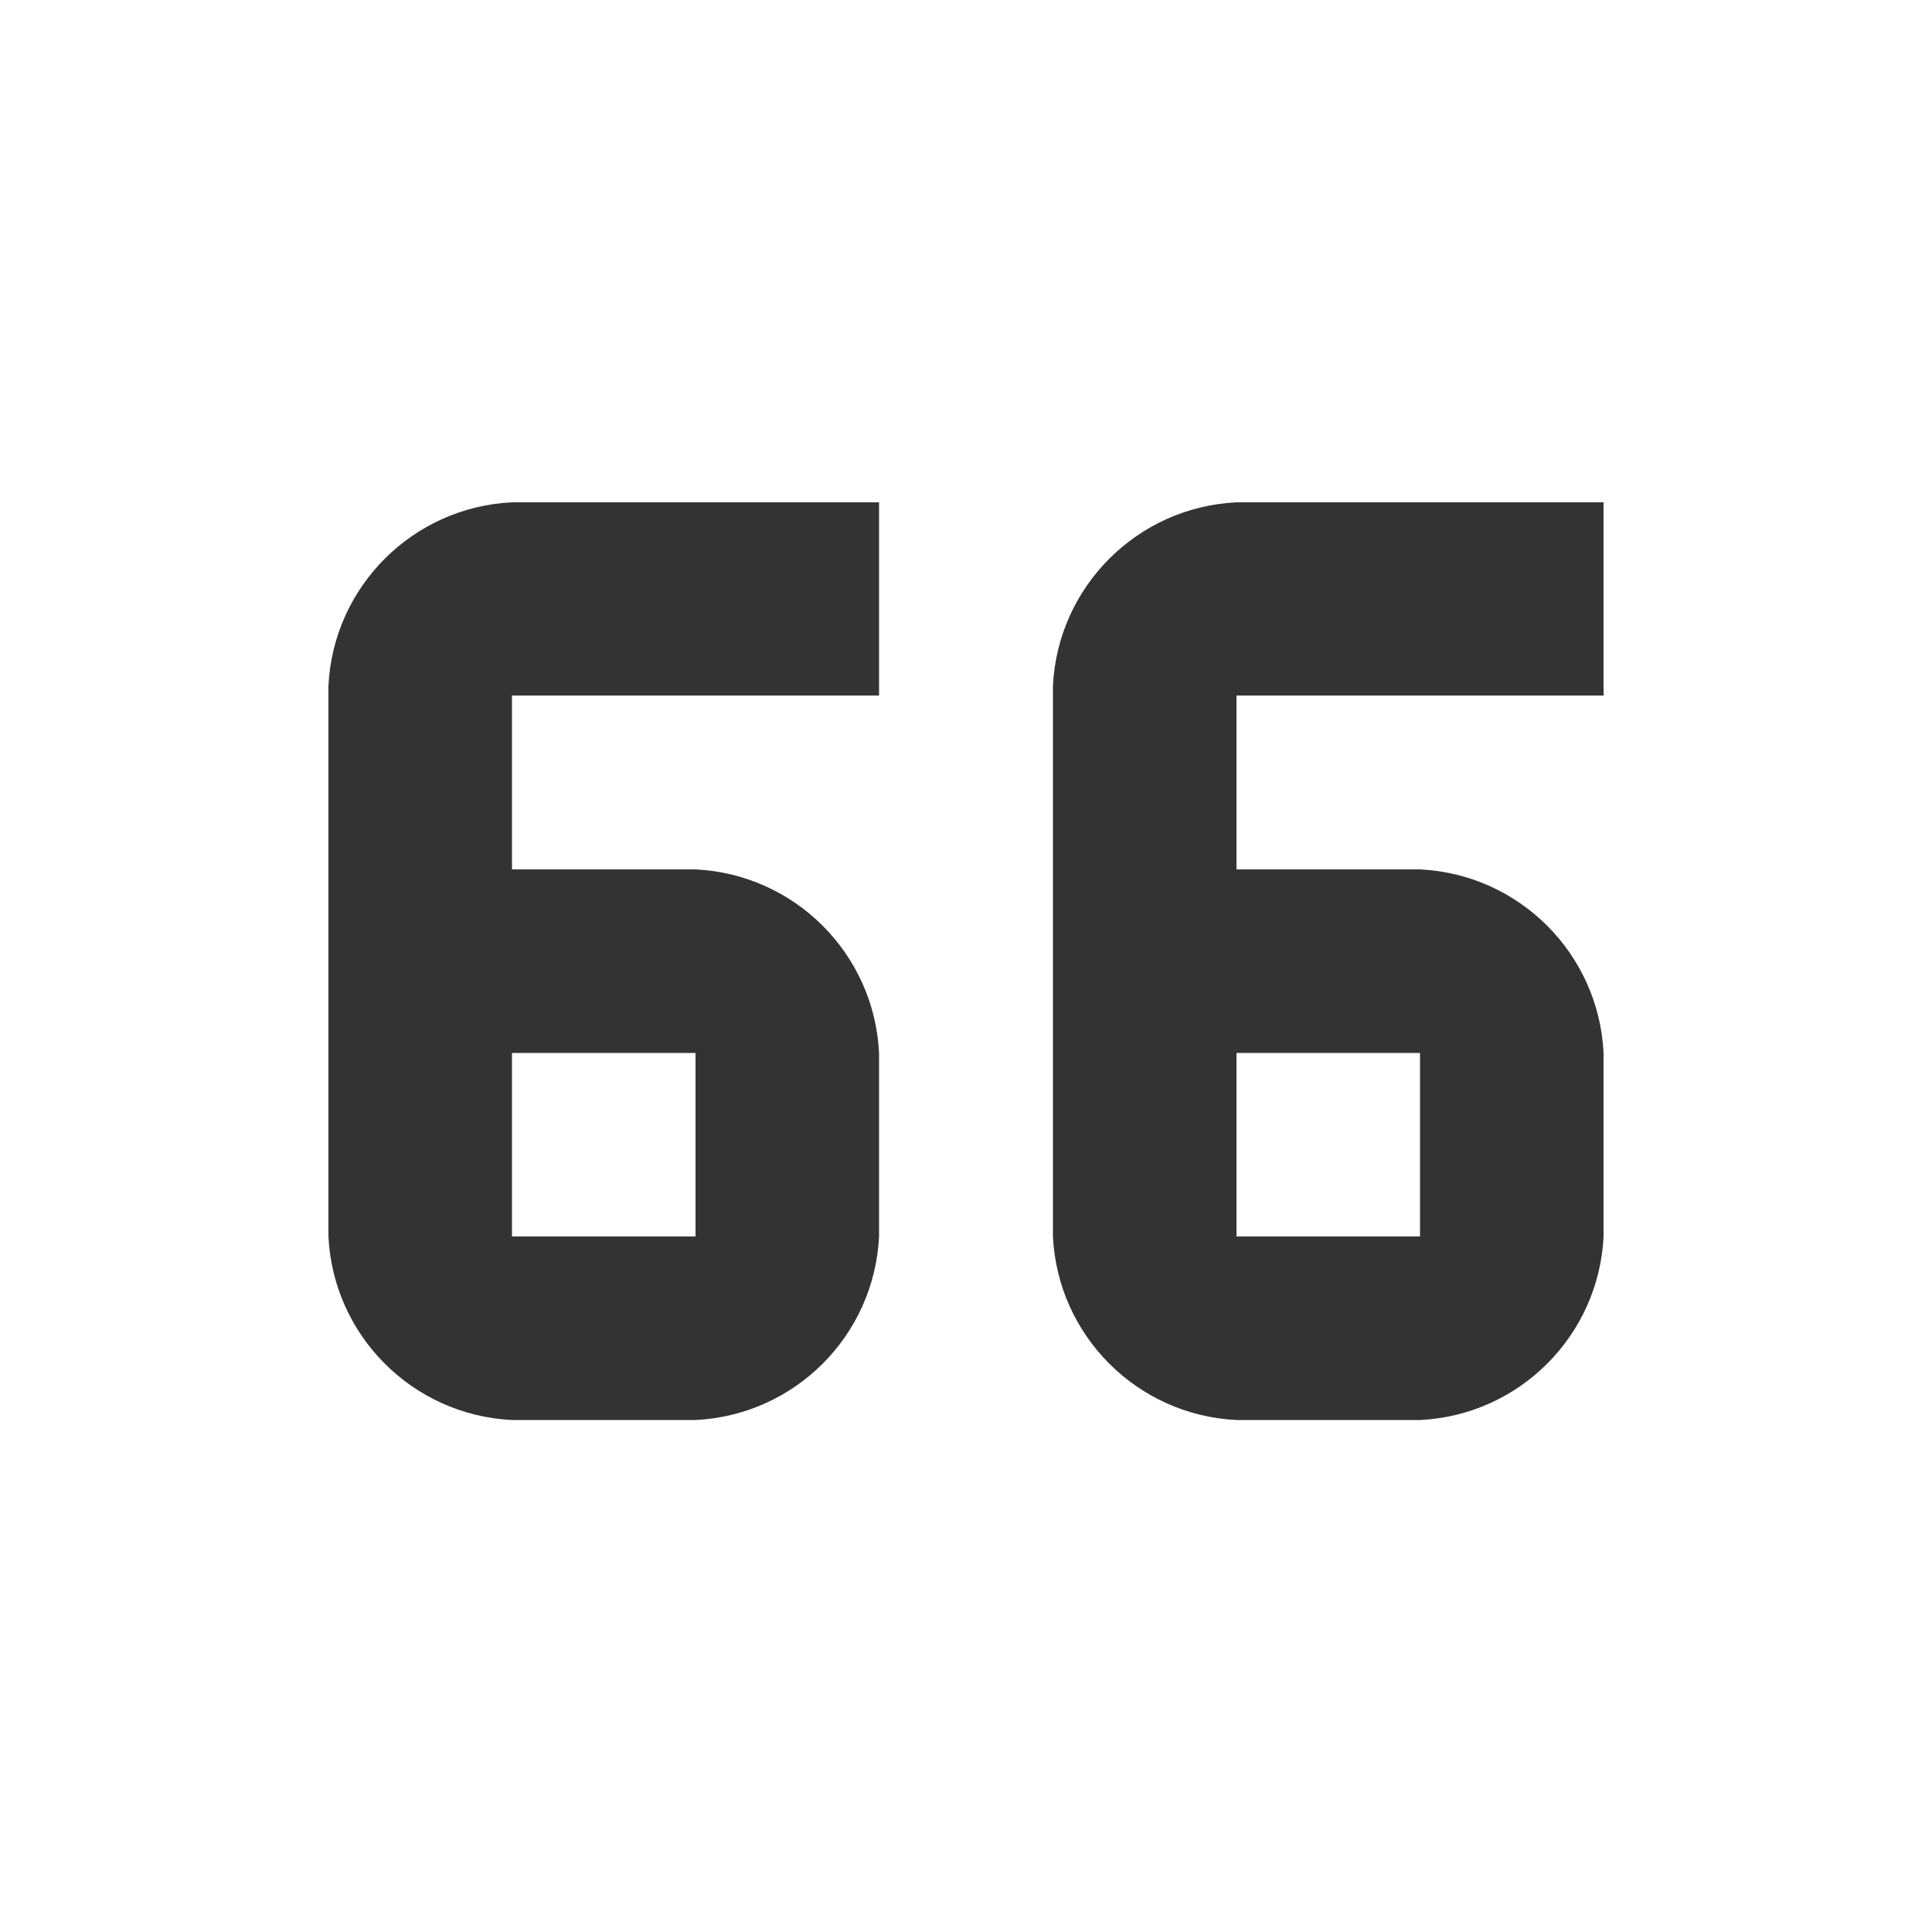
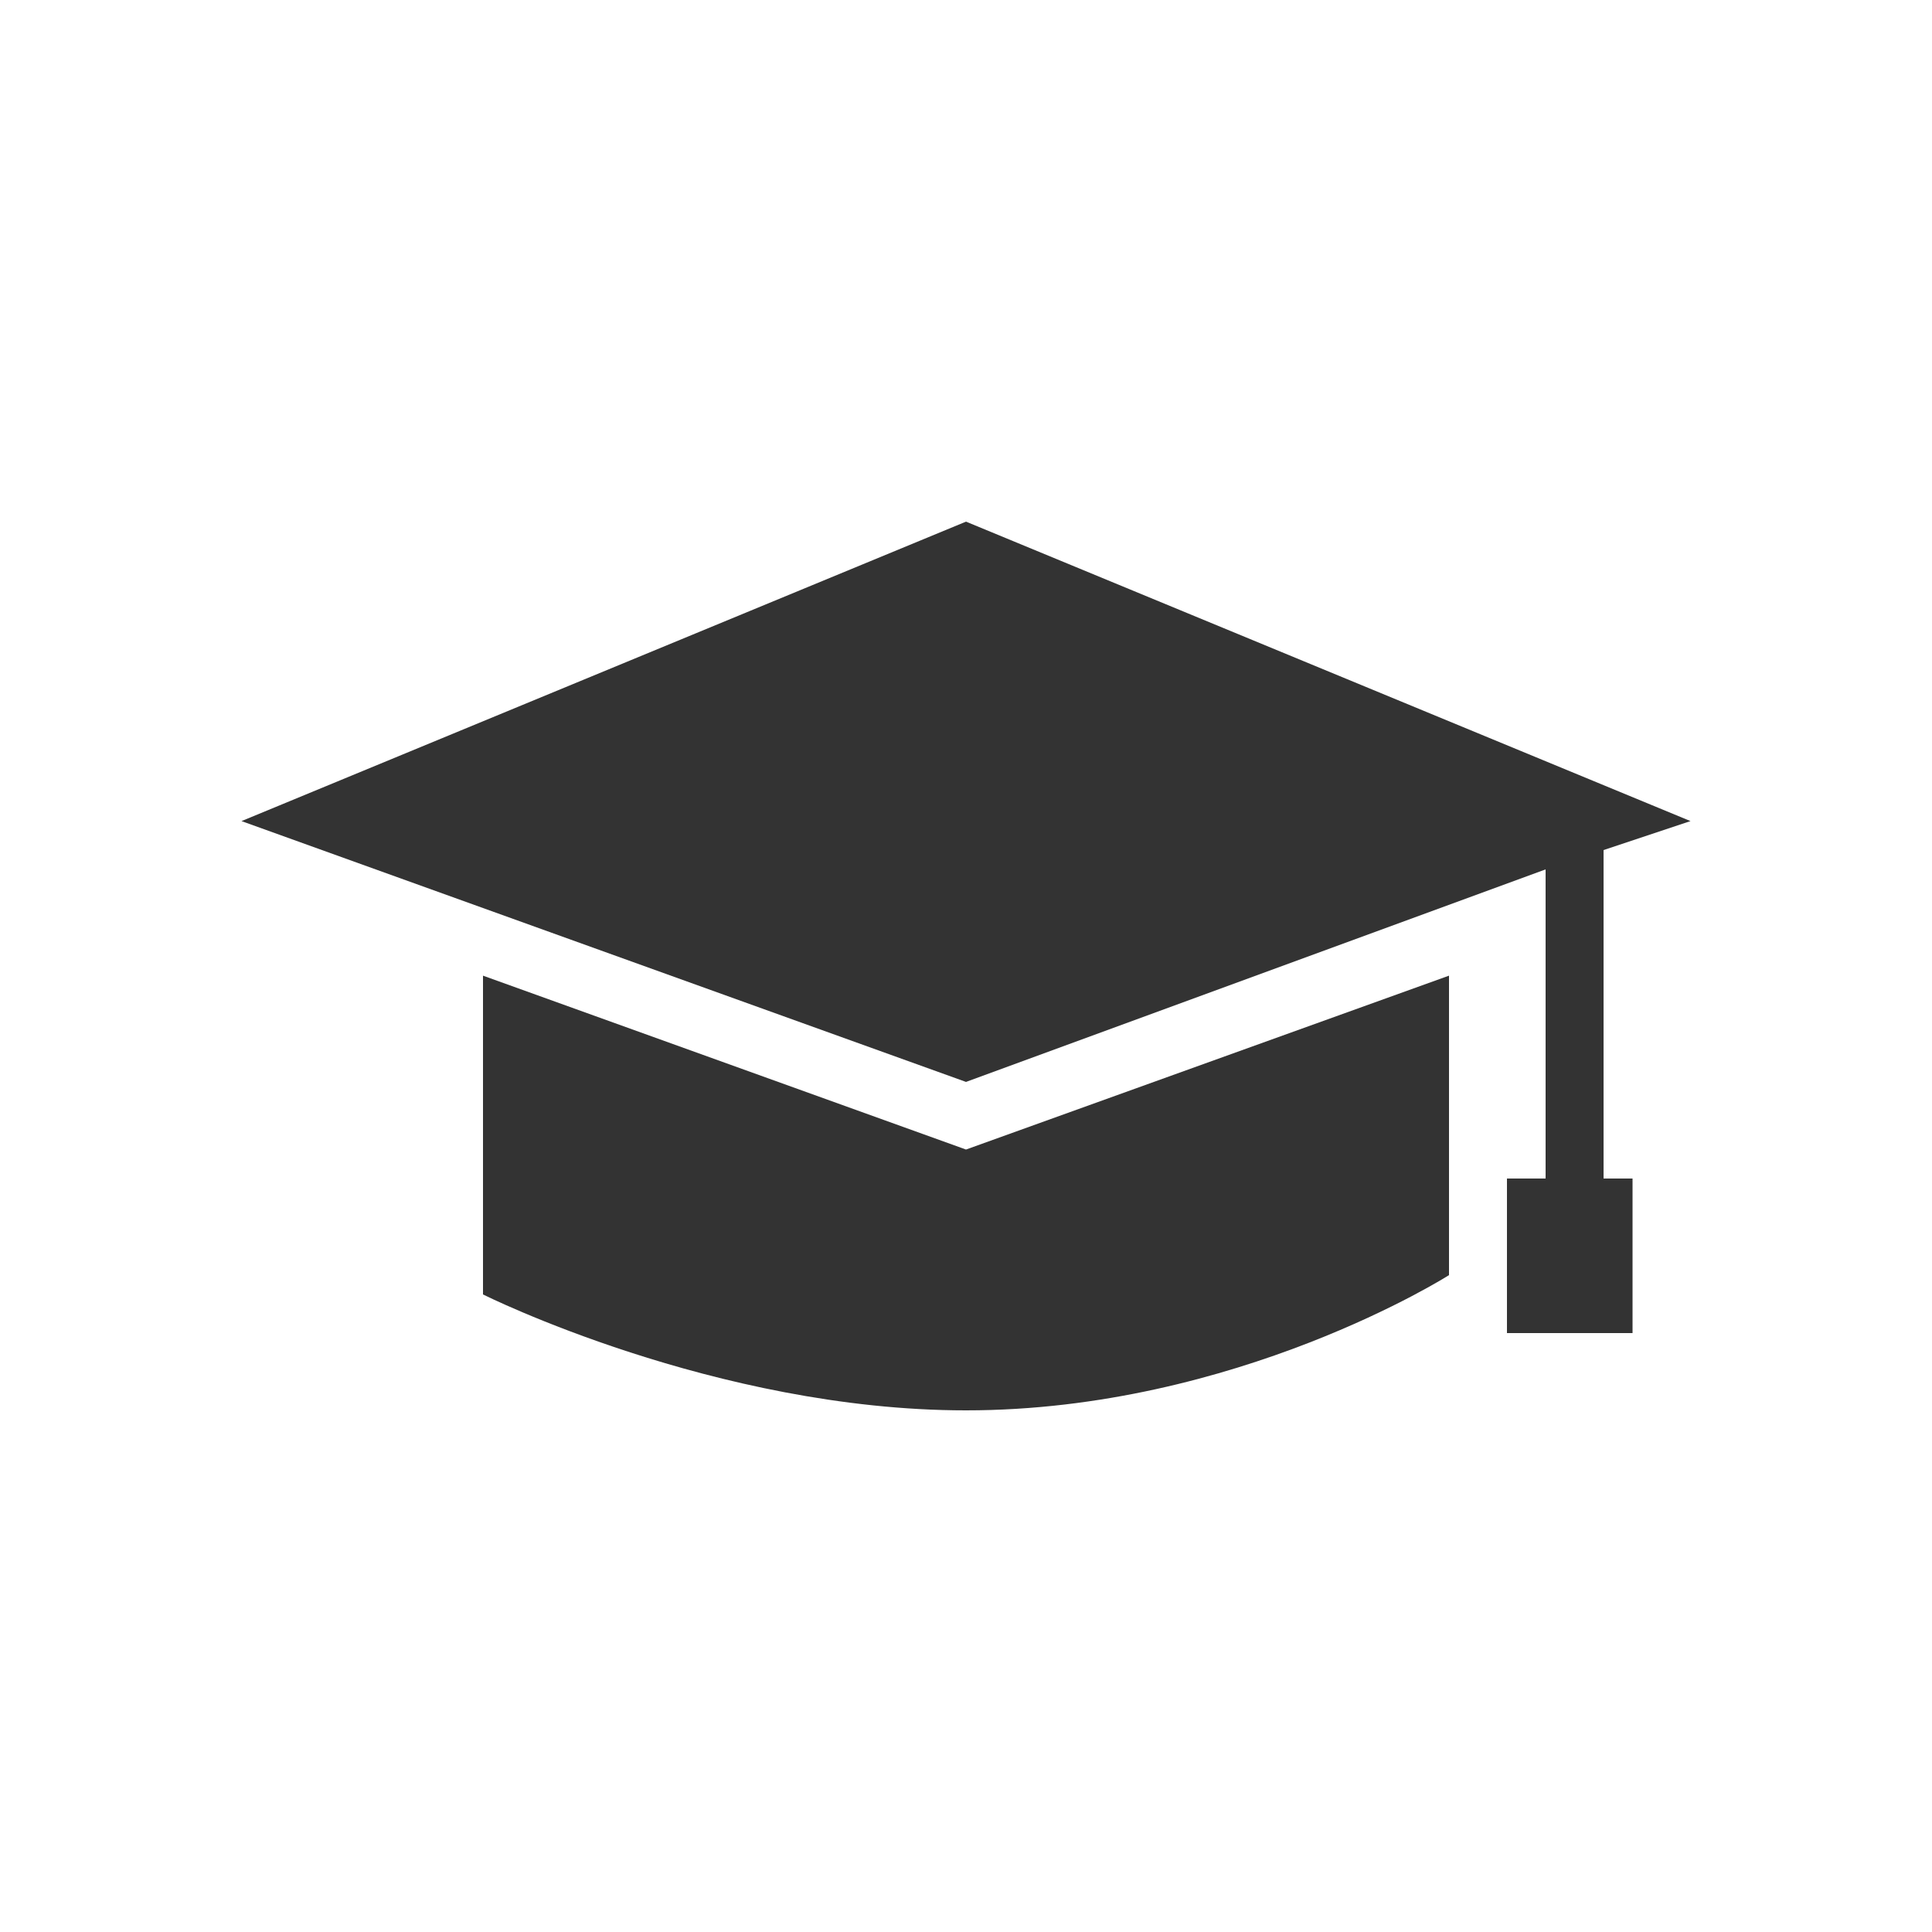
<svg xmlns="http://www.w3.org/2000/svg" viewBox="0 0 20 20">
-   <path d="M12.8 5.2a2 2 0 0 0-1.9 1.9v5.7a2 2 0 0 0 1.9 1.9h1.9a2 2 0 0 0 1.9-1.9v-1.9A2 2 0 0 0 14.7 9h-1.9V7.2h3.8v-2h-3.8m0 5.7h1.9v1.9h-1.9v-1.9zM5.3 5.2a2 2 0 0 0-1.9 1.9v5.7a2 2 0 0 0 1.9 1.9h1.9a2 2 0 0 0 1.9-1.9v-1.9A2 2 0 0 0 7.2 9H5.3V7.2h3.8v-2H5.3m0 5.7h1.9v1.9H5.3v-1.9z" fill="#333333" />
+   <path d="M10 11.9l-5-1.8v3.3s2.4 1.2 5 1.2c2.8 0 5-1.4 5-1.4v-3.1l-5 1.8z" fill="#333333" />
+   <path d="M16.6 8.8l.9-.3L10 5.4 2.5 8.5l7.5 2.7L16 9v3.2h-.4v1.6h1.3v-1.6h-.3z" fill="#333333" />
</svg>
